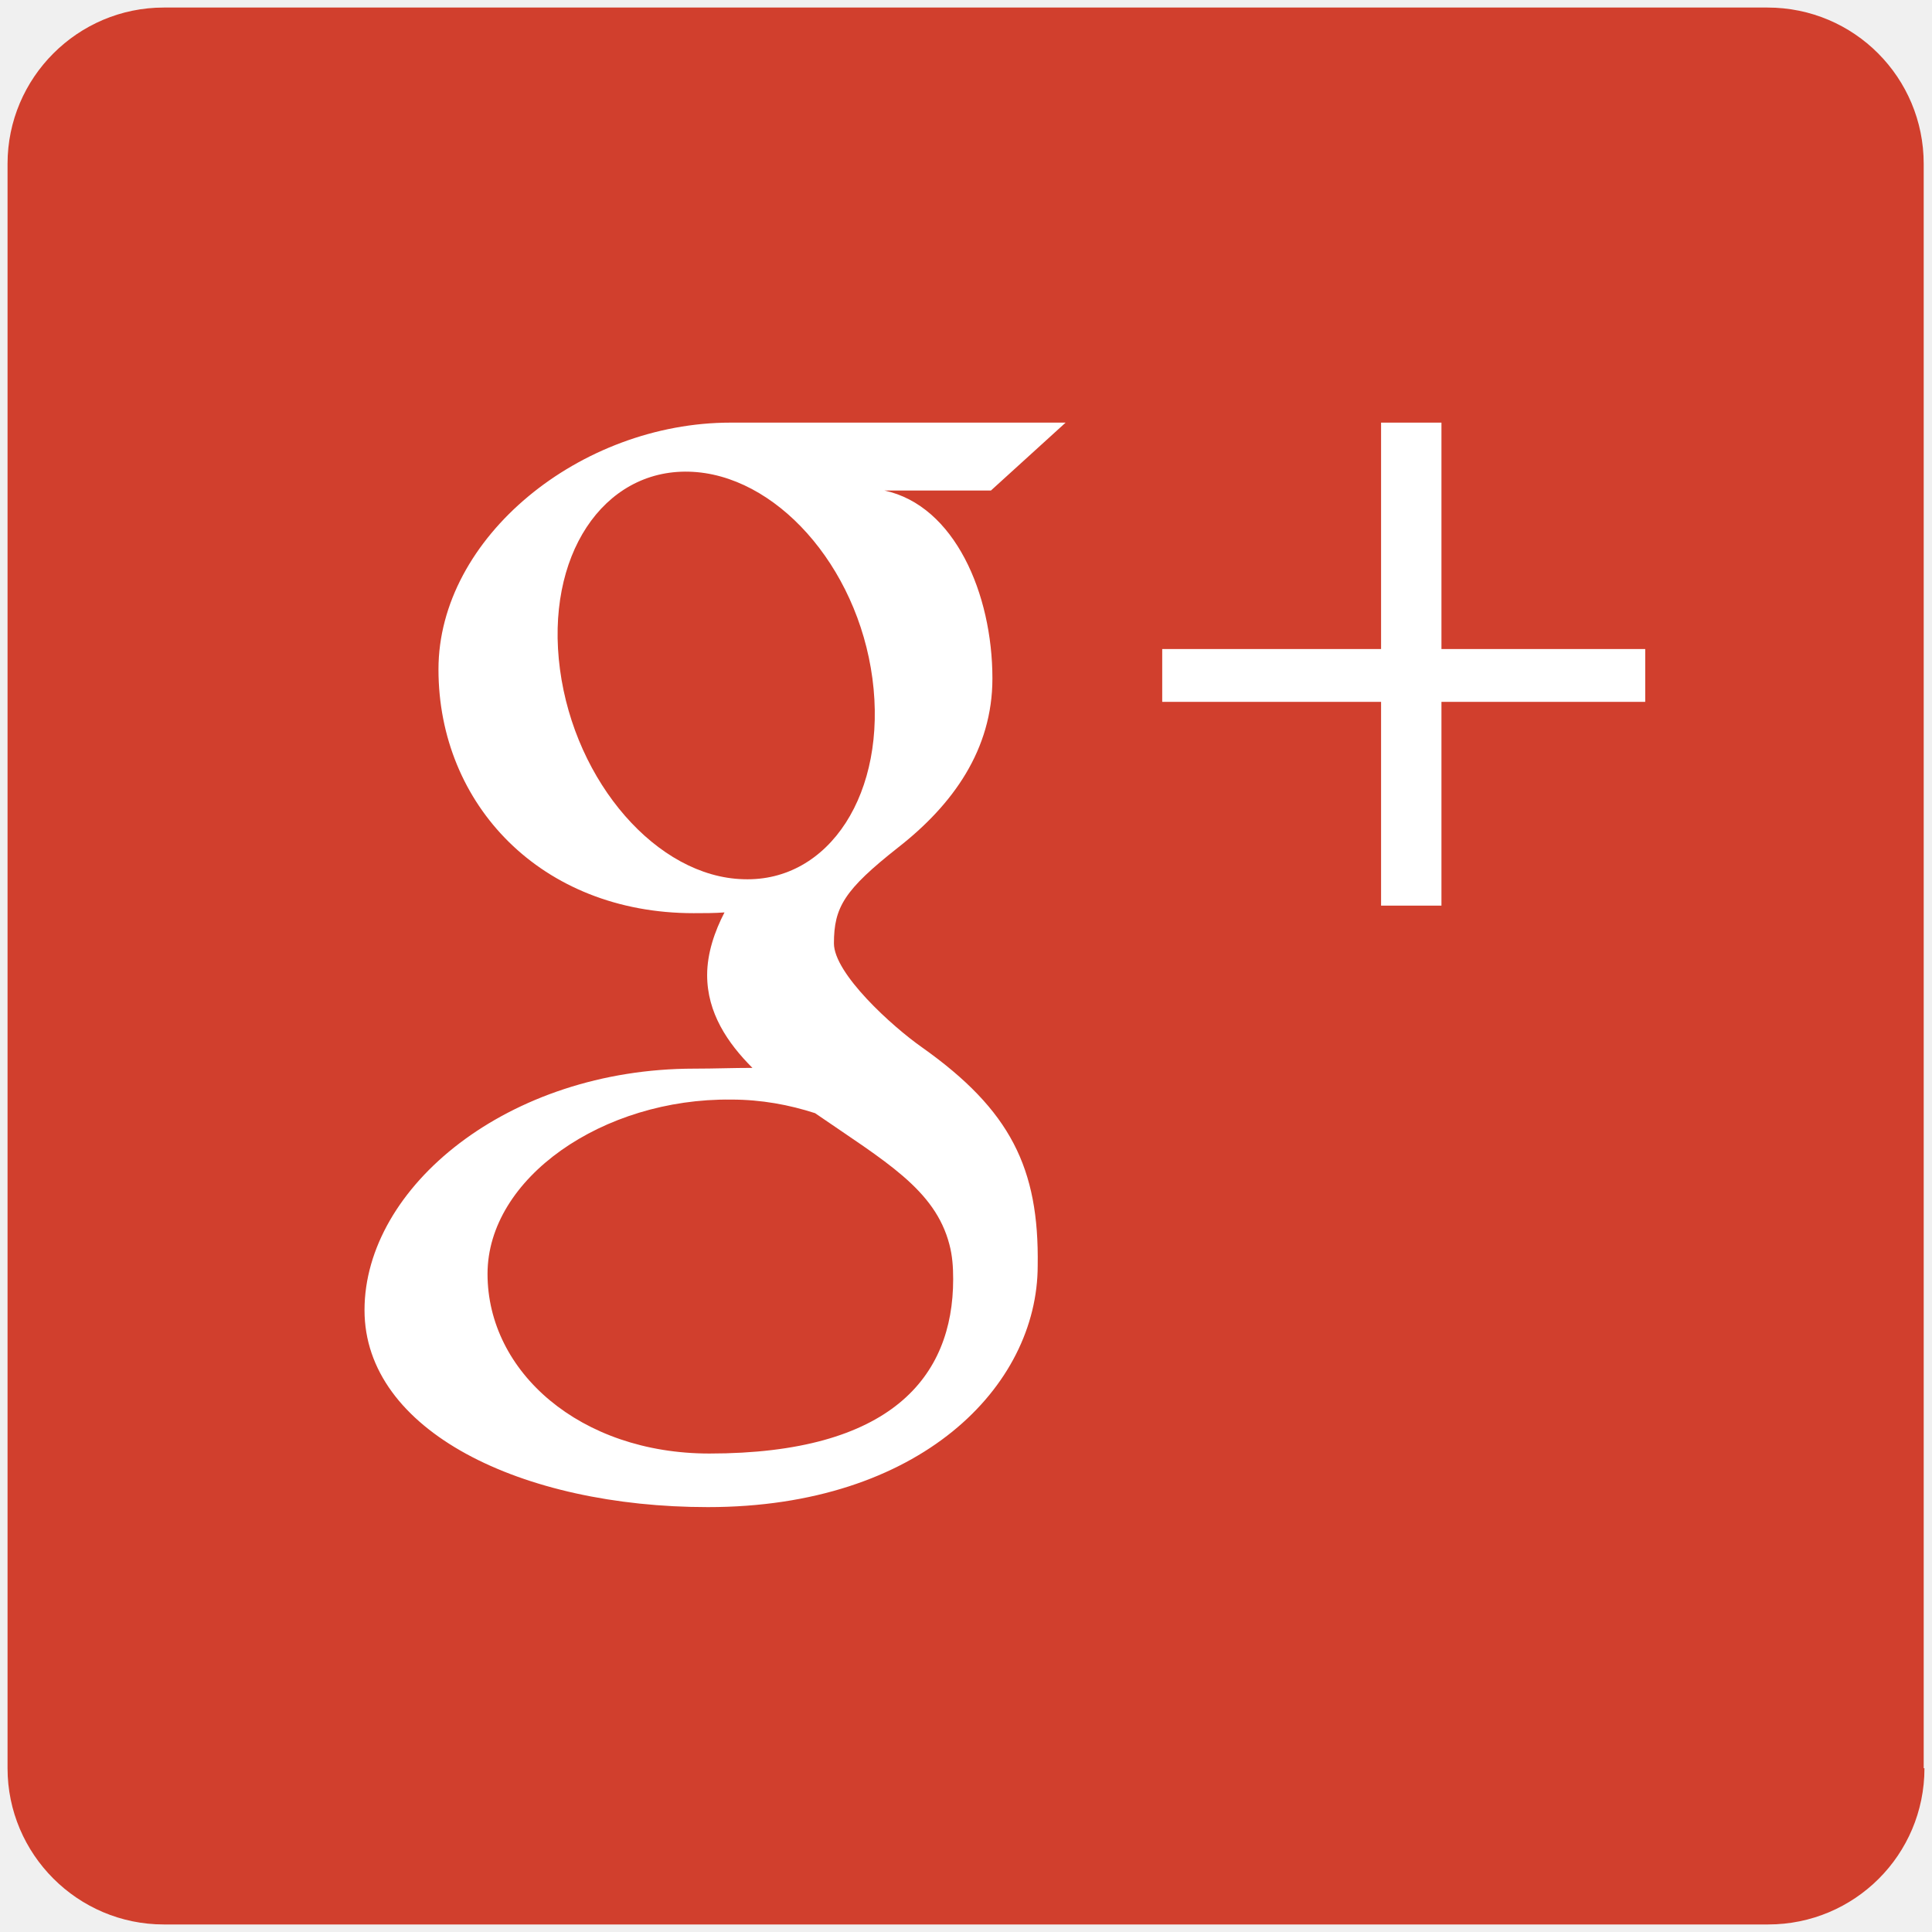
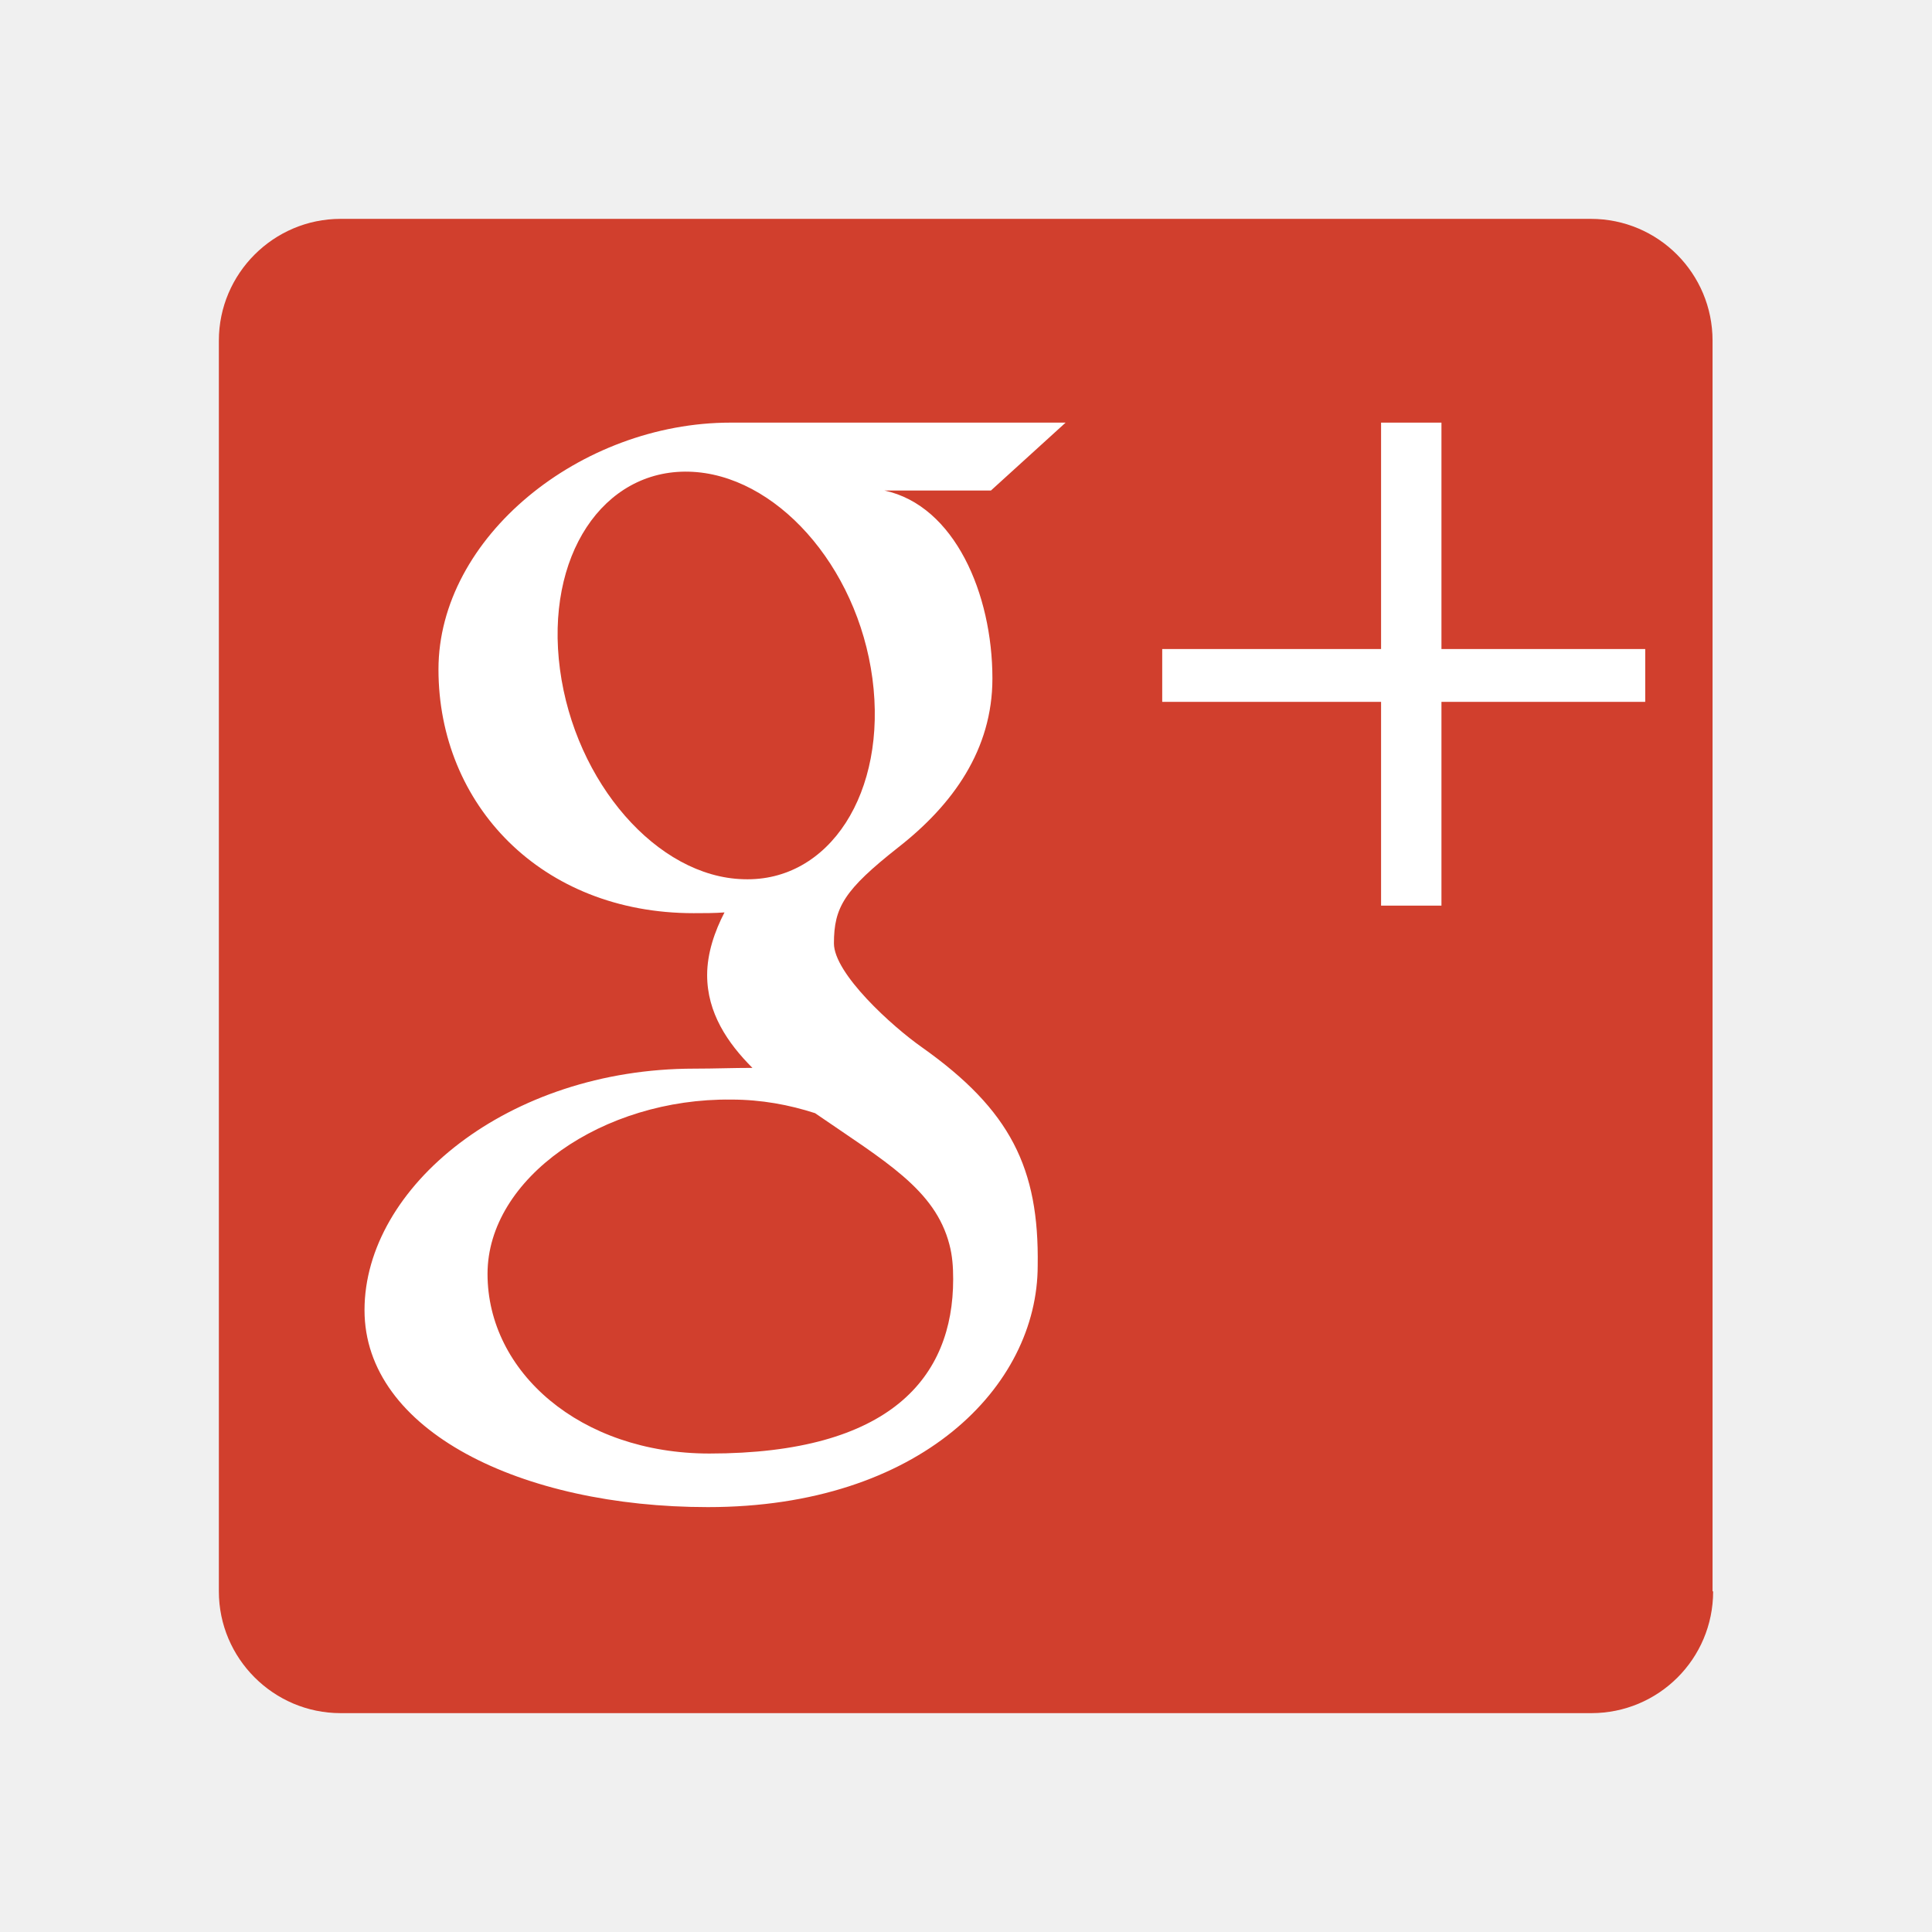
- <svg xmlns="http://www.w3.org/2000/svg" width="256" height="256">
-   <style type="text/css">.st0{fill:#D13F2D;} .st1{fill:#FFFFFF;}</style>
-   <path class="st0" d="M255 234.3c0 11.5-9.3 20.7-20.7 20.7h-212.6c-11.4 0-20.7-9.3-20.7-20.7v-212.6c0-11.4 9.3-20.7 20.7-20.7h212.5c11.5 0 20.7 9.3 20.7 20.7v212.6z" />
-   <polygon id="Plus" class="st1" points="218,86 191,86 191,56 183,56 183,86 154,86 154,93 183,93 183,120 191,120 191,93 218,93" />
-   <path id="g" class="st1" d="M122.2 138.8c-4-2.8-11.7-9.8-11.7-13.8 0-4.8 1.4-7.1 8.5-12.7 7.3-5.7 12.5-13 12.5-22.4 0-11.2-5-22.9-14.3-24.9h14.1l9.9-9h-44.4c-19.9 0-38.7 15.2-38.7 32.7 0 17.9 13.6 32.3 33.8 32.3 1.4 0 2.8 0 4.1-.1-1.3 2.5-2.3 5.4-2.3 8.3 0 5 2.7 9 6 12.3-2.6 0-5 .1-7.7.1-24.7 0-43.7 15.7-43.7 32 0 16 20.8 26.1 45.5 26.1 28.1 0 43.7-16 43.7-32 .2-12.9-3.6-20.6-15.3-28.9zm-23.7-22.3c-11.4-.3-22.3-12.8-24.3-27.8s5.7-26.5 17.1-26.2c11.4.3 22.3 12.4 24.3 27.4 2 15.1-5.7 27-17.1 26.6zm-4.5 76.1c-17.1 0-29.4-10.8-29.4-23.8 0-12.7 15.3-23.3 32.3-23.1 4 0 7.7.7 11.1 1.8 9.3 6.4 15.9 10.1 17.8 17.4.4 1.5.5 3 .5 4.6 0 13-8.3 23.1-32.3 23.1z" />
+ <svg xmlns="http://www.w3.org/2000/svg" version="1.1" id="Layer_1" x="0px" y="0px" width="256px" height="256px" viewBox="0 0 256 256" enable-background="new 0 0 256 256" xml:space="preserve">
+   <path fill="#D13F2D" d="M227,210.864c0,8.965-7.25,16.136-16.136,16.136H45.136C36.25,227,29,219.75,29,210.864V45.136  C29,36.25,36.25,29,45.136,29h165.65c8.965,0,16.136,7.25,16.136,16.136v165.728H227z" />
+   <polygon id="Plus" fill="#FFFFFF" points="218,86 191,86 191,56 183,56 183,86 154,86 154,93 183,93 183,120 191,120 191,93 218,93   " />
+   <path id="g" fill="#FFFFFF" d="M122.2,138.8c-4-2.8-11.7-9.8-11.7-13.8c0-4.8,1.4-7.1,8.5-12.7c7.3-5.7,12.5-13,12.5-22.4  c0-11.2-5-22.9-14.3-24.9h14.1l9.9-9H96.8c-19.9,0-38.7,15.2-38.7,32.7c0,17.9,13.6,32.3,33.8,32.3c1.4,0,2.8,0,4.1-0.1  c-1.3,2.5-2.3,5.4-2.3,8.3c0,5,2.7,9,6,12.3c-2.6,0-5,0.1-7.7,0.1c-24.7,0-43.7,15.7-43.7,32c0,16,20.8,26.1,45.5,26.1  c28.1,0,43.7-16,43.7-32C137.7,154.8,133.9,147.1,122.2,138.8L122.2,138.8z M98.5,116.5c-11.4-0.3-22.3-12.8-24.3-27.8  s5.7-26.5,17.1-26.2s22.3,12.4,24.3,27.4C117.6,105,109.9,116.9,98.5,116.5z M94,192.6c-17.1,0-29.4-10.8-29.4-23.8  c0-12.7,15.3-23.3,32.3-23.1c4,0,7.7,0.7,11.1,1.8c9.3,6.4,15.9,10.1,17.8,17.4c0.4,1.5,0.5,3,0.5,4.6  C126.3,182.5,118,192.6,94,192.6L94,192.6z" />
</svg>
